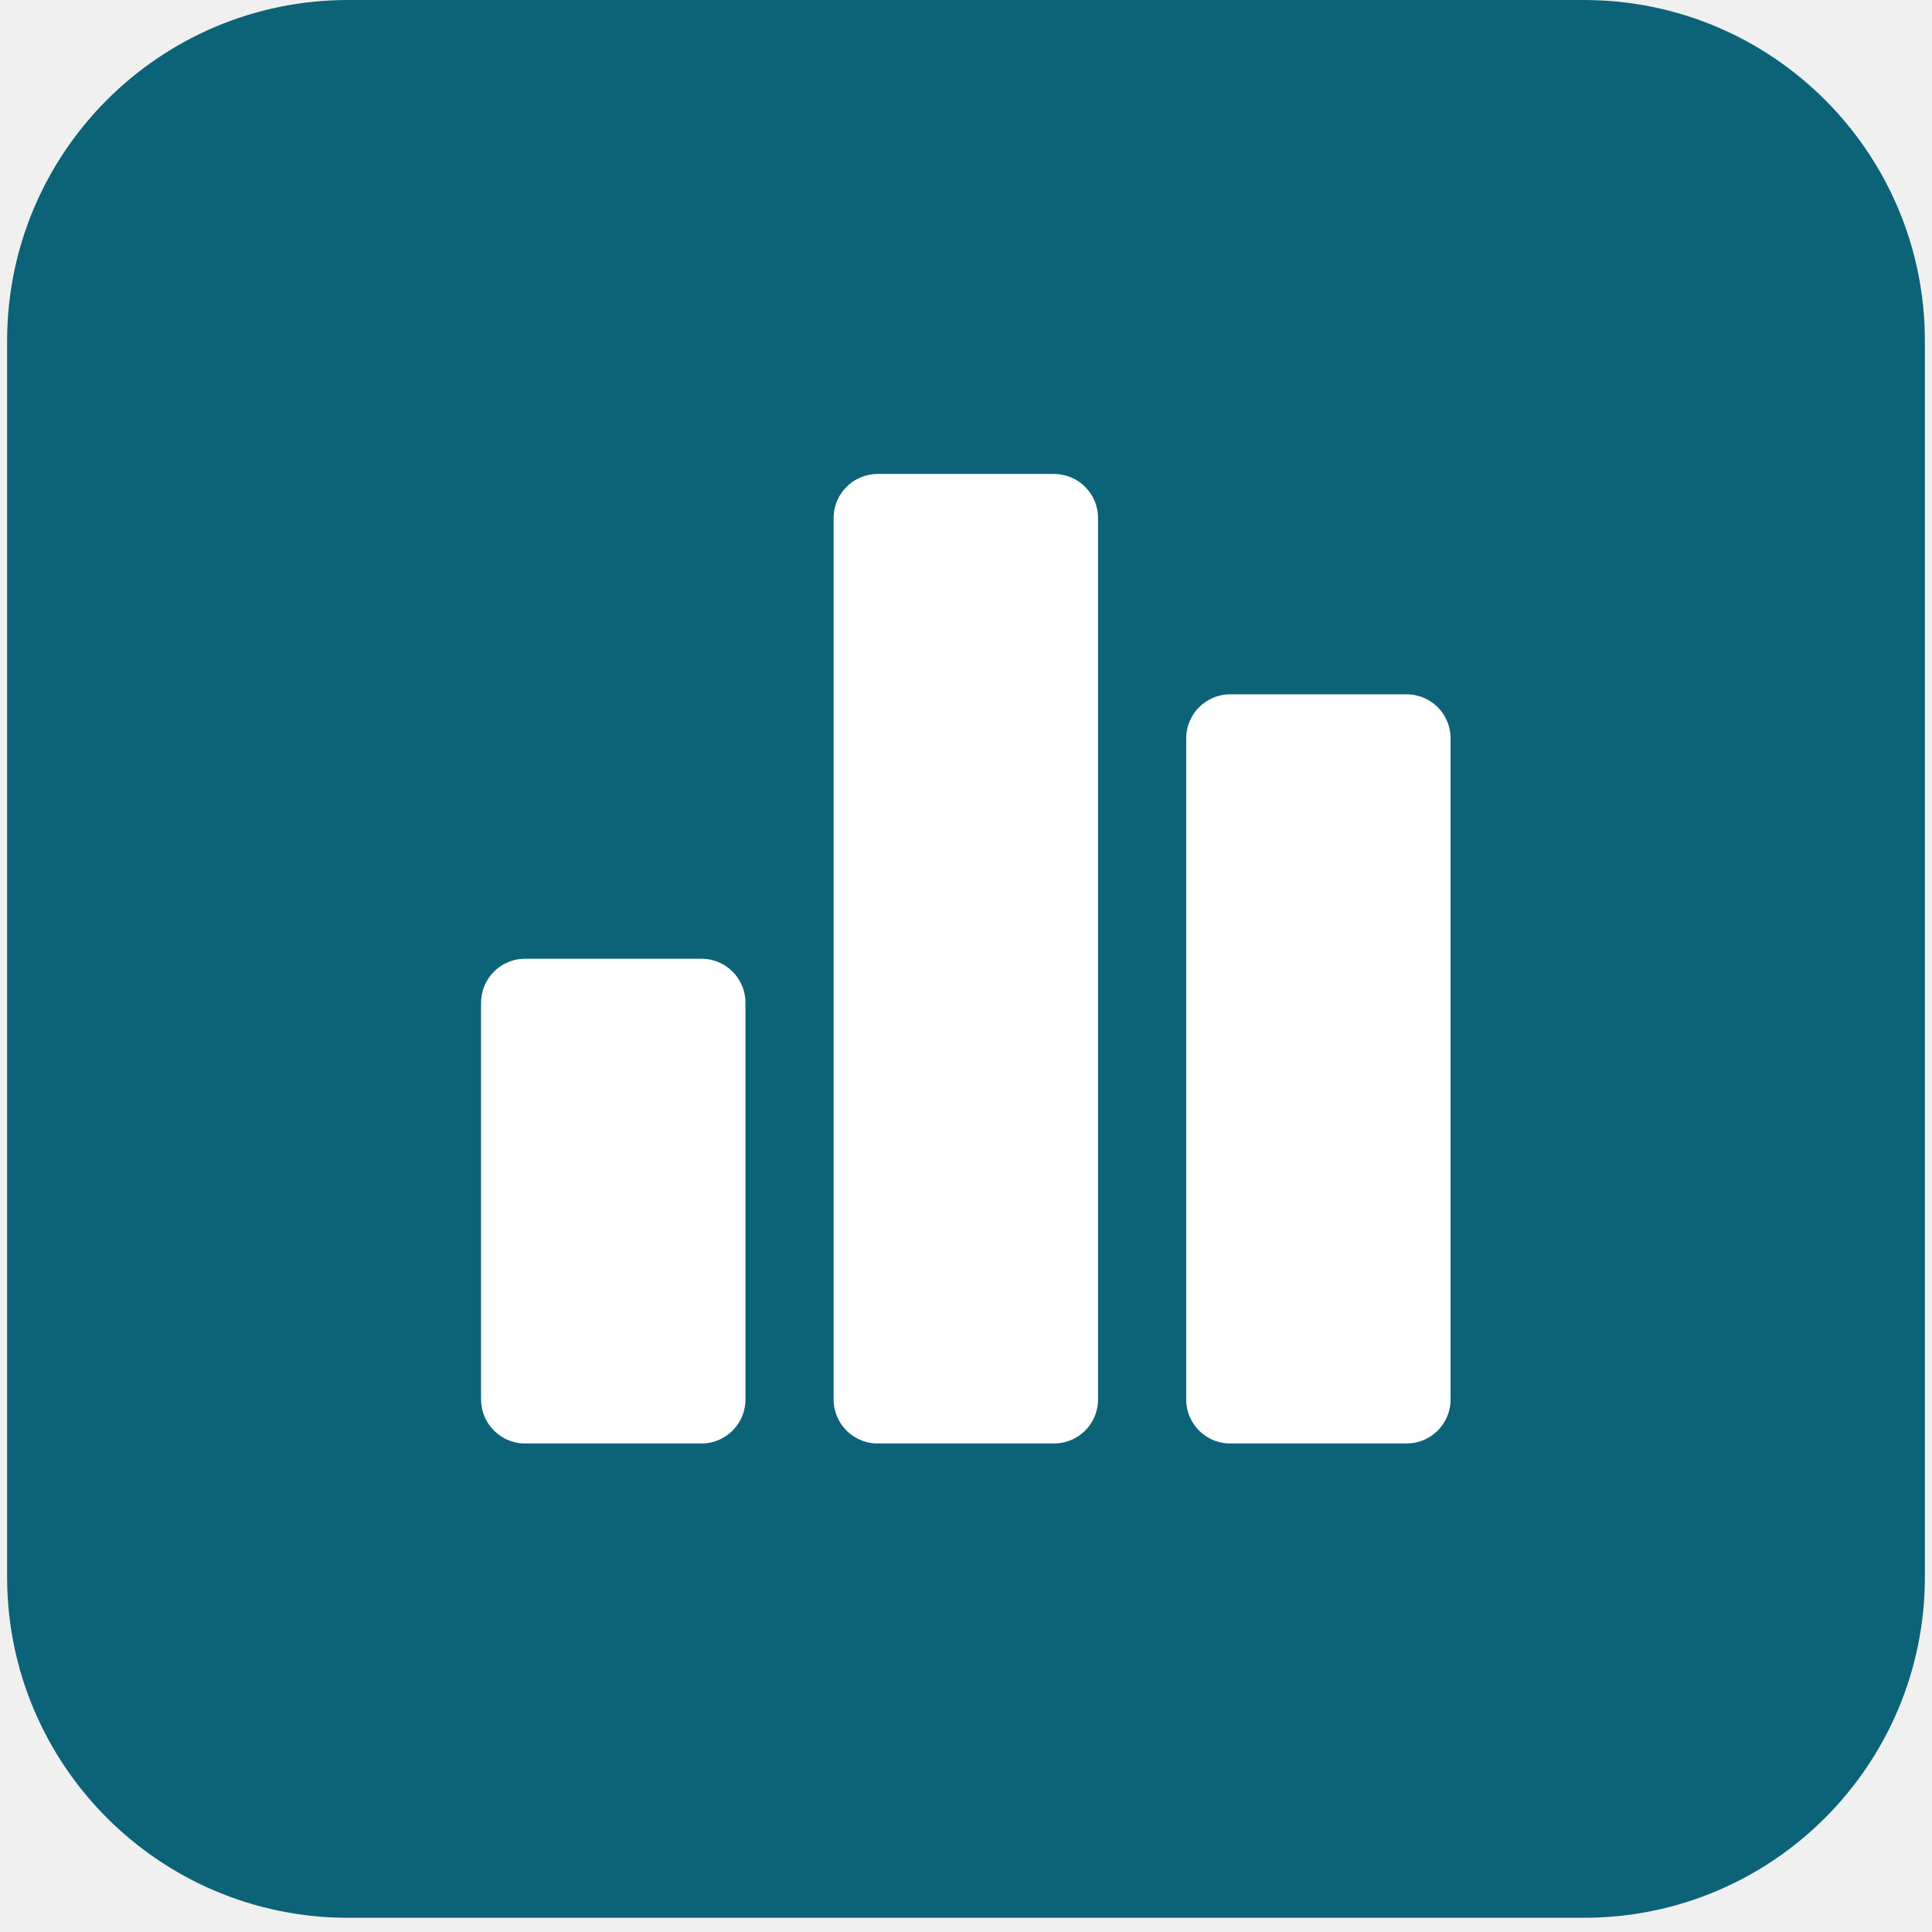
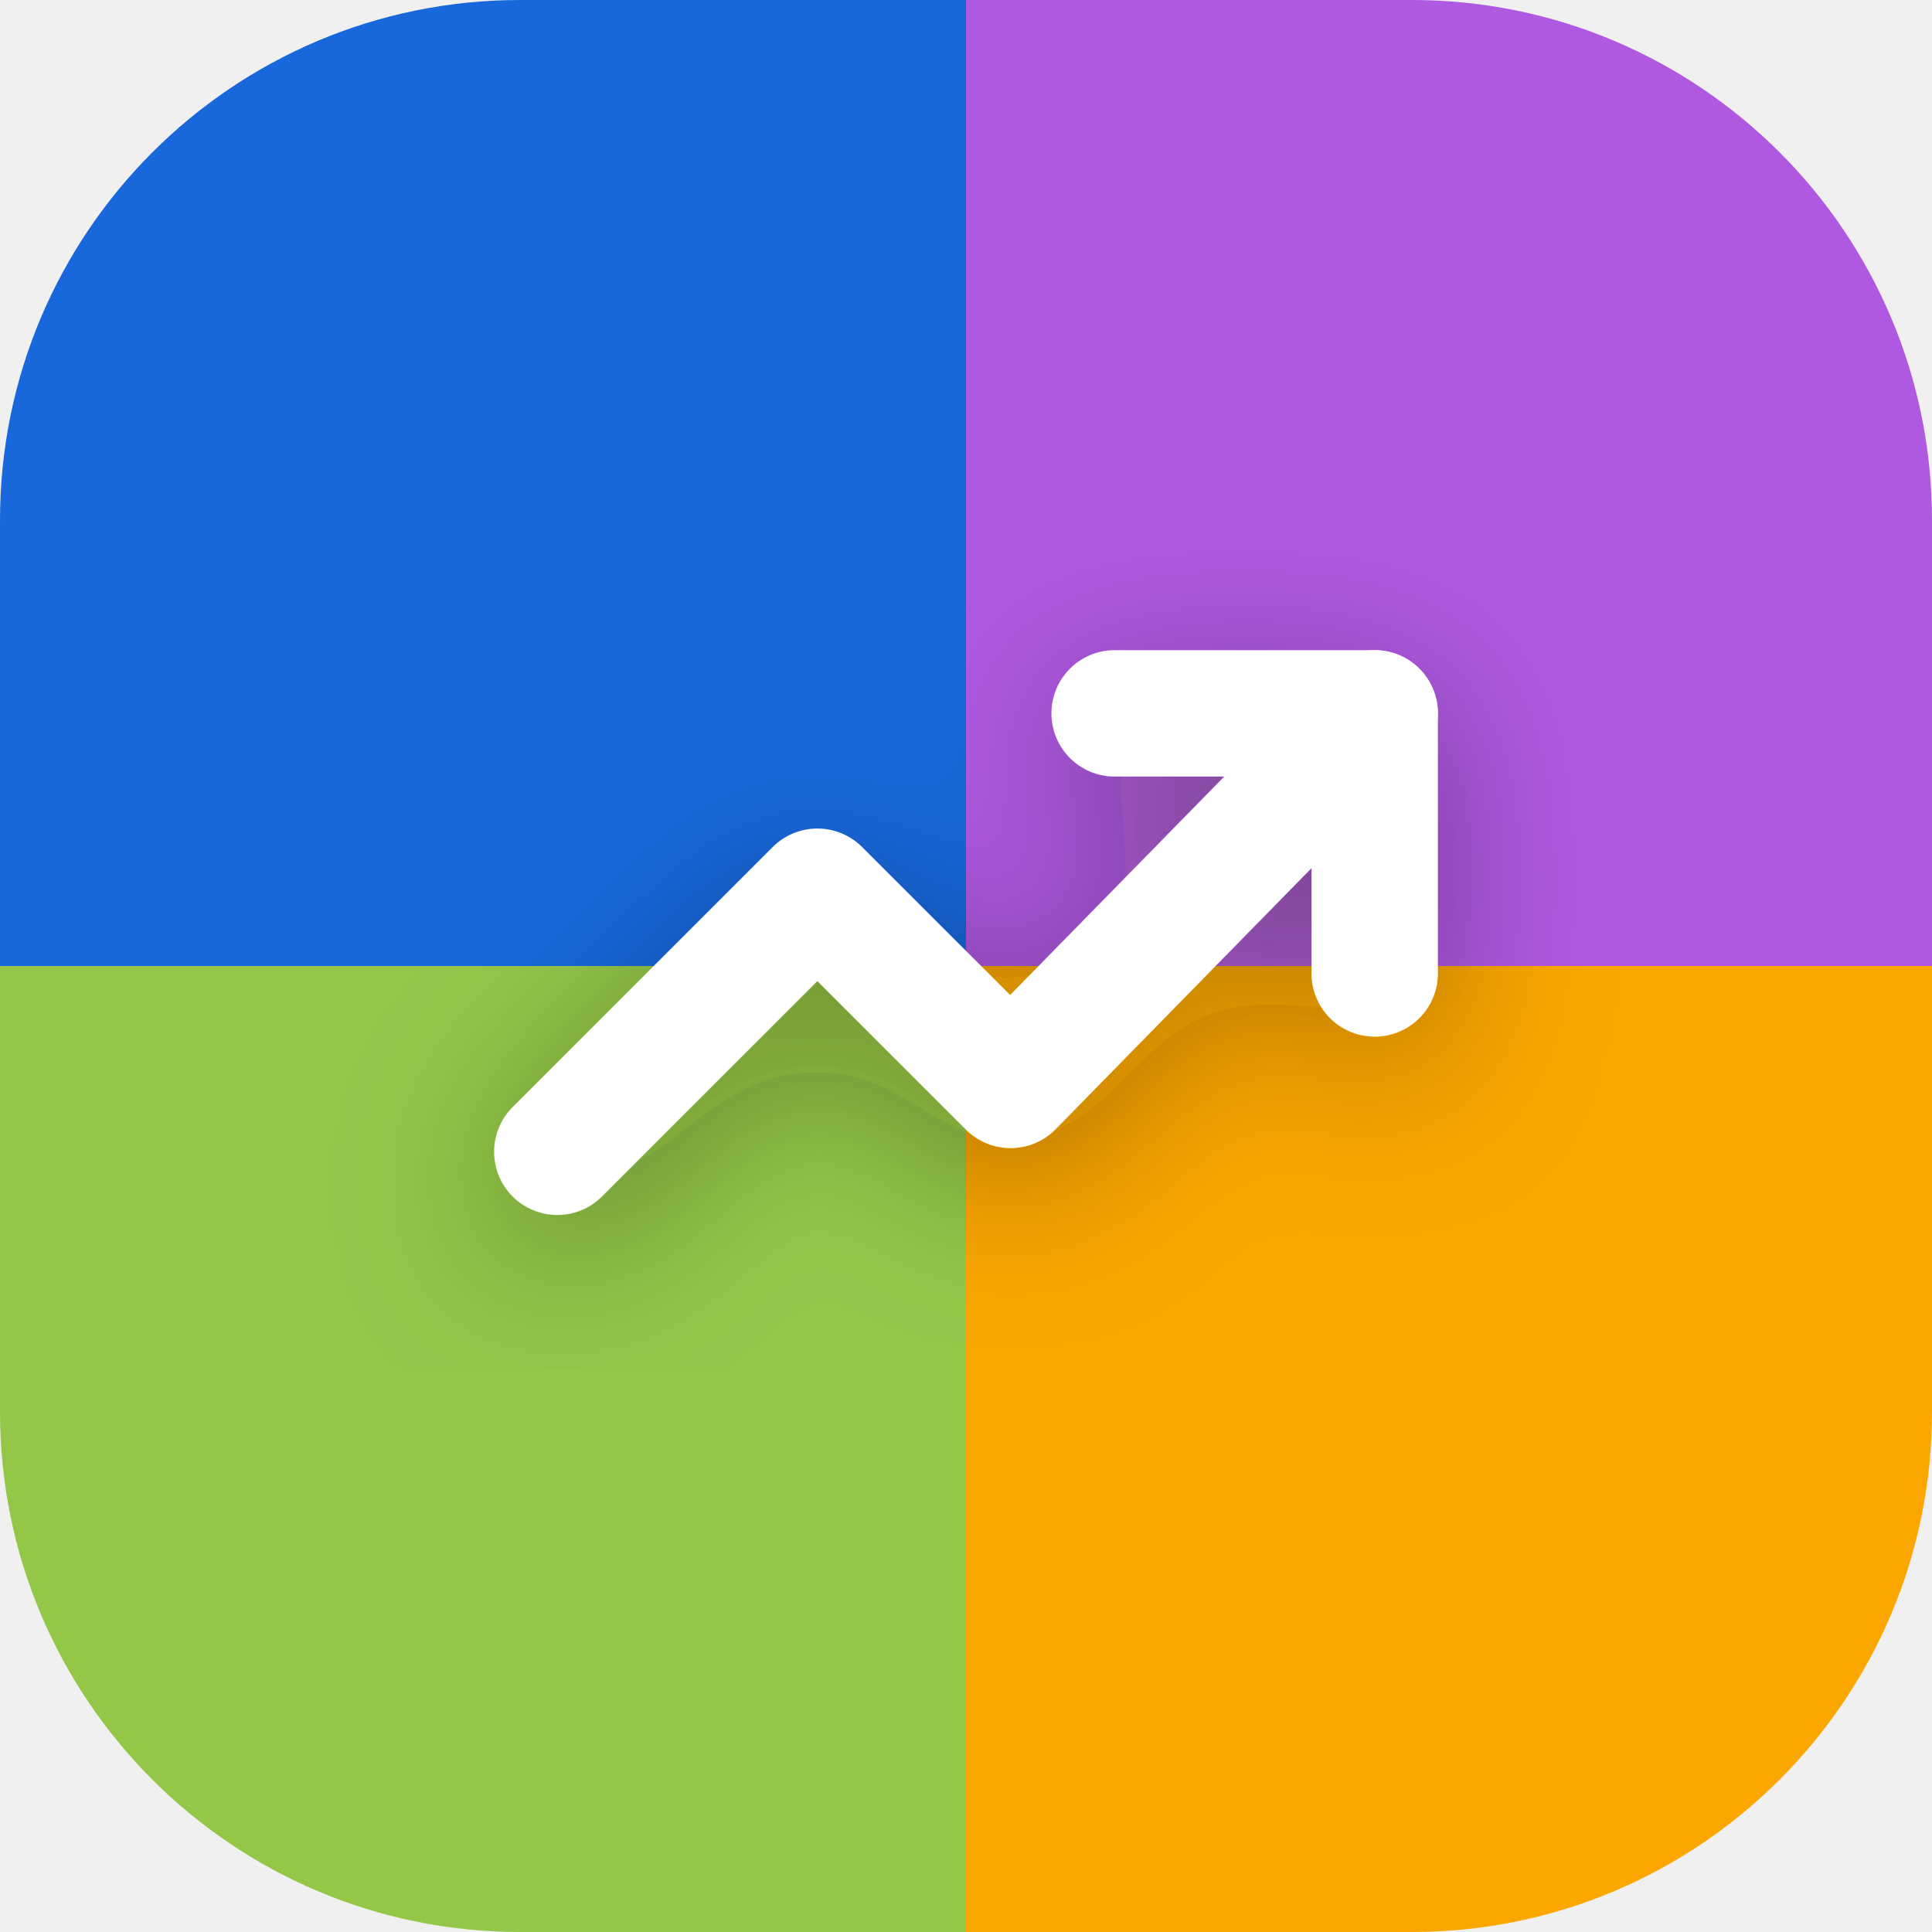
- <svg xmlns="http://www.w3.org/2000/svg" width="180" zoomAndPan="magnify" viewBox="0 0 135 135" height="180" preserveAspectRatio="xMidYMid meet" version="1.0">
+ <svg xmlns="http://www.w3.org/2000/svg" width="64" height="64" viewBox="0 0 26 26">
  <defs>
-     <clipPath id="1721d06a87">
-       <path d="M 0.496 0 L 134.504 0 L 134.504 134.008 L 0.496 134.008 Z M 0.496 0 " clip-rule="nonzero" />
+     <clipPath id="rr">
+       <rect width="26" height="26" rx="7" />
    </clipPath>
-     <clipPath id="2acb89d233">
-       <path d="M 0.496 23.824 L 0.496 110.184 C 0.496 123.34 11.164 134.008 24.32 134.008 L 110.68 134.008 C 123.836 134.008 134.504 123.34 134.504 110.184 L 134.504 23.824 C 134.504 10.668 123.836 0 110.68 0 L 24.32 0 C 11.164 0 0.496 10.668 0.496 23.824 Z M 0.496 23.824 " clip-rule="nonzero" />
-     </clipPath>
-     <clipPath id="84fb2e170e">
-       <path d="M 33 33 L 102 33 L 102 101 L 33 101 Z M 33 33 " clip-rule="nonzero" />
-     </clipPath>
-     <clipPath id="9578e50941">
-       <path d="M 0.496 23.824 L 0.496 110.184 C 0.496 123.34 11.164 134.008 24.32 134.008 L 110.68 134.008 C 123.836 134.008 134.504 123.34 134.504 110.184 L 134.504 23.824 C 134.504 10.668 123.836 0 110.68 0 L 24.32 0 C 11.164 0 0.496 10.668 0.496 23.824 Z M 0.496 23.824 " clip-rule="nonzero" />
-     </clipPath>
+     <filter id="ds" x="-50%" y="-50%" width="200%" height="200%">
+       <feDropShadow dx="0" dy="0.5" stdDeviation="1.1" flood-color="rgba(20,20,15,0.35)" />
+     </filter>
  </defs>
-   <g clip-path="url(#1721d06a87)">
-     <g clip-path="url(#2acb89d233)">
-       <rect x="-13.5" width="162" fill="#ffffff" y="-13.5" height="162" fill-opacity="1" />
-       <rect x="-13.5" width="162" fill="#0c6377" y="-13.5" height="162" fill-opacity="1" />
-     </g>
+   <g clip-path="url(#rr)">
+     <rect x="0" y="0" width="13" height="13" fill="#1868DB" />
+     <rect x="13" y="0" width="13" height="13" fill="#AF59E1" />
+     <rect x="13" y="13" width="13" height="13" fill="#FCA700" />
+     <rect x="0" y="13" width="13" height="13" fill="#94C748" />
  </g>
-   <g clip-path="url(#84fb2e170e)">
-     <g clip-path="url(#9578e50941)">
-       <path fill="#ffffff" d="M 52.09 70.07 L 52.09 97.785 C 52.09 97.887 52.086 97.988 52.078 98.086 C 52.066 98.188 52.051 98.289 52.031 98.387 C 52.012 98.484 51.988 98.582 51.957 98.68 C 51.93 98.777 51.895 98.871 51.855 98.965 C 51.816 99.059 51.777 99.148 51.727 99.238 C 51.68 99.328 51.629 99.414 51.574 99.496 C 51.516 99.582 51.457 99.66 51.391 99.738 C 51.328 99.816 51.262 99.891 51.191 99.965 C 51.117 100.035 51.043 100.102 50.965 100.164 C 50.887 100.23 50.809 100.289 50.723 100.348 C 50.641 100.402 50.551 100.453 50.465 100.5 C 50.375 100.551 50.285 100.594 50.191 100.629 C 50.098 100.668 50.004 100.703 49.906 100.73 C 49.809 100.762 49.711 100.785 49.613 100.805 C 49.516 100.824 49.414 100.84 49.312 100.852 C 49.215 100.859 49.113 100.863 49.012 100.863 L 36.695 100.863 C 36.594 100.863 36.492 100.859 36.395 100.852 C 36.293 100.84 36.191 100.824 36.094 100.805 C 35.996 100.785 35.898 100.762 35.801 100.73 C 35.703 100.703 35.609 100.668 35.516 100.629 C 35.422 100.594 35.332 100.551 35.242 100.5 C 35.152 100.453 35.066 100.402 34.984 100.348 C 34.898 100.289 34.82 100.23 34.742 100.164 C 34.664 100.102 34.59 100.035 34.516 99.965 C 34.445 99.891 34.379 99.816 34.312 99.738 C 34.25 99.66 34.191 99.582 34.133 99.496 C 34.078 99.414 34.027 99.328 33.98 99.238 C 33.93 99.148 33.887 99.059 33.848 98.965 C 33.812 98.871 33.777 98.777 33.746 98.68 C 33.719 98.582 33.695 98.484 33.676 98.387 C 33.656 98.289 33.641 98.188 33.629 98.086 C 33.621 97.988 33.613 97.887 33.613 97.785 L 33.613 70.07 C 33.613 69.969 33.621 69.871 33.629 69.77 C 33.641 69.668 33.656 69.57 33.676 69.469 C 33.695 69.371 33.719 69.273 33.746 69.176 C 33.777 69.082 33.812 68.984 33.848 68.895 C 33.887 68.801 33.93 68.707 33.98 68.621 C 34.027 68.531 34.078 68.445 34.133 68.359 C 34.191 68.277 34.25 68.195 34.312 68.117 C 34.379 68.039 34.445 67.965 34.516 67.895 C 34.59 67.824 34.664 67.754 34.742 67.691 C 34.82 67.629 34.898 67.566 34.984 67.512 C 35.066 67.453 35.152 67.402 35.242 67.355 C 35.332 67.309 35.422 67.266 35.516 67.227 C 35.609 67.188 35.703 67.152 35.801 67.125 C 35.898 67.094 35.996 67.07 36.094 67.051 C 36.191 67.031 36.293 67.016 36.395 67.008 C 36.492 66.996 36.594 66.992 36.695 66.992 L 49.012 66.992 C 49.113 66.992 49.215 66.996 49.312 67.008 C 49.414 67.016 49.516 67.031 49.613 67.051 C 49.711 67.07 49.809 67.094 49.906 67.125 C 50.004 67.152 50.098 67.188 50.191 67.227 C 50.285 67.266 50.375 67.309 50.465 67.355 C 50.551 67.402 50.641 67.453 50.723 67.512 C 50.809 67.566 50.887 67.629 50.965 67.691 C 51.043 67.754 51.117 67.824 51.191 67.895 C 51.262 67.965 51.328 68.039 51.391 68.117 C 51.457 68.195 51.516 68.277 51.574 68.359 C 51.629 68.445 51.68 68.531 51.727 68.621 C 51.777 68.707 51.816 68.801 51.855 68.895 C 51.895 68.984 51.93 69.082 51.957 69.176 C 51.988 69.273 52.012 69.371 52.031 69.469 C 52.051 69.57 52.066 69.668 52.078 69.77 C 52.086 69.871 52.09 69.969 52.09 70.07 M 73.648 33.117 L 61.328 33.117 C 61.23 33.117 61.129 33.125 61.027 33.133 C 60.926 33.145 60.828 33.16 60.73 33.18 C 60.629 33.199 60.531 33.223 60.438 33.25 C 60.34 33.281 60.246 33.316 60.152 33.352 C 60.059 33.391 59.969 33.434 59.879 33.48 C 59.789 33.531 59.703 33.582 59.617 33.637 C 59.535 33.695 59.453 33.754 59.375 33.816 C 59.297 33.883 59.223 33.949 59.152 34.02 C 59.082 34.094 59.012 34.168 58.949 34.246 C 58.887 34.324 58.824 34.402 58.77 34.488 C 58.715 34.57 58.66 34.656 58.613 34.746 C 58.566 34.836 58.523 34.926 58.484 35.02 C 58.445 35.113 58.41 35.207 58.383 35.305 C 58.355 35.402 58.328 35.5 58.309 35.598 C 58.289 35.695 58.273 35.797 58.266 35.898 C 58.254 35.996 58.25 36.098 58.25 36.199 L 58.25 97.785 C 58.25 97.887 58.254 97.988 58.266 98.086 C 58.273 98.188 58.289 98.289 58.309 98.387 C 58.328 98.484 58.355 98.582 58.383 98.68 C 58.41 98.777 58.445 98.871 58.484 98.965 C 58.523 99.059 58.566 99.148 58.613 99.238 C 58.66 99.328 58.715 99.414 58.77 99.496 C 58.824 99.582 58.887 99.66 58.949 99.738 C 59.012 99.816 59.082 99.891 59.152 99.965 C 59.223 100.035 59.297 100.102 59.375 100.164 C 59.453 100.23 59.535 100.289 59.617 100.348 C 59.703 100.402 59.789 100.453 59.879 100.5 C 59.969 100.551 60.059 100.594 60.152 100.629 C 60.246 100.668 60.34 100.703 60.438 100.73 C 60.531 100.762 60.629 100.785 60.73 100.805 C 60.828 100.824 60.926 100.84 61.027 100.852 C 61.129 100.859 61.23 100.863 61.328 100.863 L 73.648 100.863 C 73.746 100.863 73.848 100.859 73.949 100.852 C 74.051 100.84 74.148 100.824 74.246 100.805 C 74.348 100.785 74.445 100.762 74.539 100.73 C 74.637 100.703 74.73 100.668 74.824 100.629 C 74.918 100.594 75.008 100.551 75.098 100.5 C 75.188 100.453 75.273 100.402 75.359 100.348 C 75.441 100.289 75.523 100.23 75.602 100.164 C 75.68 100.102 75.754 100.035 75.824 99.965 C 75.895 99.891 75.965 99.816 76.027 99.738 C 76.09 99.66 76.152 99.582 76.207 99.496 C 76.262 99.414 76.316 99.328 76.363 99.238 C 76.41 99.148 76.453 99.059 76.492 98.965 C 76.531 98.871 76.566 98.777 76.594 98.68 C 76.621 98.582 76.648 98.484 76.668 98.387 C 76.688 98.289 76.703 98.188 76.711 98.086 C 76.723 97.988 76.727 97.887 76.727 97.785 L 76.727 36.199 C 76.727 36.098 76.723 35.996 76.711 35.898 C 76.703 35.797 76.688 35.695 76.668 35.598 C 76.648 35.5 76.621 35.402 76.594 35.305 C 76.566 35.207 76.531 35.113 76.492 35.02 C 76.453 34.926 76.41 34.836 76.363 34.746 C 76.316 34.656 76.262 34.57 76.207 34.488 C 76.152 34.402 76.09 34.324 76.027 34.246 C 75.965 34.168 75.895 34.094 75.824 34.02 C 75.754 33.949 75.68 33.883 75.602 33.816 C 75.523 33.754 75.441 33.695 75.359 33.637 C 75.273 33.582 75.188 33.531 75.098 33.48 C 75.008 33.434 74.918 33.391 74.824 33.352 C 74.73 33.316 74.637 33.281 74.539 33.25 C 74.445 33.223 74.348 33.199 74.246 33.18 C 74.148 33.16 74.051 33.145 73.949 33.133 C 73.848 33.125 73.746 33.117 73.648 33.117 M 98.281 48.516 L 85.965 48.516 C 85.863 48.516 85.762 48.52 85.664 48.531 C 85.562 48.539 85.461 48.555 85.363 48.574 C 85.266 48.594 85.168 48.621 85.07 48.648 C 84.973 48.676 84.879 48.711 84.785 48.75 C 84.691 48.789 84.602 48.832 84.512 48.879 C 84.426 48.926 84.336 48.98 84.254 49.035 C 84.172 49.09 84.09 49.152 84.012 49.215 C 83.934 49.277 83.859 49.348 83.789 49.418 C 83.715 49.488 83.648 49.562 83.586 49.641 C 83.52 49.719 83.461 49.801 83.402 49.883 C 83.348 49.969 83.297 50.055 83.25 50.145 C 83.203 50.234 83.16 50.324 83.121 50.418 C 83.082 50.512 83.047 50.605 83.02 50.703 C 82.988 50.797 82.965 50.895 82.945 50.996 C 82.926 51.094 82.91 51.191 82.898 51.293 C 82.891 51.395 82.887 51.492 82.887 51.594 L 82.887 97.785 C 82.887 97.887 82.891 97.988 82.898 98.086 C 82.91 98.188 82.926 98.289 82.945 98.387 C 82.965 98.484 82.988 98.582 83.02 98.68 C 83.047 98.777 83.082 98.871 83.121 98.965 C 83.16 99.059 83.203 99.148 83.25 99.238 C 83.297 99.328 83.348 99.414 83.402 99.496 C 83.461 99.582 83.52 99.66 83.586 99.738 C 83.648 99.816 83.715 99.891 83.789 99.965 C 83.859 100.035 83.934 100.102 84.012 100.164 C 84.09 100.23 84.172 100.289 84.254 100.348 C 84.336 100.402 84.426 100.453 84.512 100.5 C 84.602 100.551 84.691 100.594 84.785 100.629 C 84.879 100.668 84.973 100.703 85.07 100.73 C 85.168 100.762 85.266 100.785 85.363 100.805 C 85.461 100.824 85.562 100.84 85.664 100.852 C 85.762 100.859 85.863 100.863 85.965 100.863 L 98.281 100.863 C 98.383 100.863 98.484 100.859 98.582 100.852 C 98.684 100.84 98.785 100.824 98.883 100.805 C 98.98 100.785 99.078 100.762 99.176 100.73 C 99.273 100.703 99.367 100.668 99.461 100.629 C 99.555 100.594 99.645 100.551 99.734 100.5 C 99.824 100.453 99.91 100.402 99.992 100.348 C 100.078 100.289 100.156 100.23 100.234 100.164 C 100.312 100.102 100.387 100.035 100.461 99.965 C 100.531 99.891 100.598 99.816 100.664 99.738 C 100.727 99.66 100.785 99.582 100.844 99.496 C 100.898 99.414 100.949 99.328 100.996 99.238 C 101.047 99.148 101.09 99.059 101.129 98.965 C 101.164 98.871 101.199 98.777 101.23 98.68 C 101.258 98.582 101.281 98.484 101.301 98.387 C 101.32 98.289 101.336 98.188 101.348 98.086 C 101.355 97.988 101.359 97.887 101.359 97.785 L 101.359 51.594 C 101.359 51.492 101.355 51.395 101.348 51.293 C 101.336 51.191 101.32 51.094 101.301 50.996 C 101.281 50.895 101.258 50.797 101.23 50.703 C 101.199 50.605 101.164 50.512 101.129 50.418 C 101.09 50.324 101.047 50.234 100.996 50.145 C 100.949 50.055 100.898 49.969 100.844 49.883 C 100.785 49.801 100.727 49.719 100.664 49.641 C 100.598 49.562 100.531 49.488 100.461 49.418 C 100.387 49.348 100.312 49.277 100.234 49.215 C 100.156 49.152 100.078 49.09 99.992 49.035 C 99.91 48.98 99.824 48.926 99.734 48.879 C 99.645 48.832 99.555 48.789 99.461 48.75 C 99.367 48.711 99.273 48.676 99.176 48.648 C 99.078 48.621 98.98 48.594 98.883 48.574 C 98.785 48.555 98.684 48.539 98.582 48.531 C 98.484 48.52 98.383 48.516 98.281 48.516 " fill-opacity="1" fill-rule="nonzero" />
+   <g transform="translate(5,5)" filter="url(#ds)">
+     <g fill="none" stroke="#fff" stroke-width="1.7" stroke-linecap="round" stroke-linejoin="round">
+       <path d="M2.5 10.5 6 7l2.6 2.6 4.9-5" />
+       <path d="M10 4.6h3.5V8.1" />
    </g>
  </g>
</svg>
